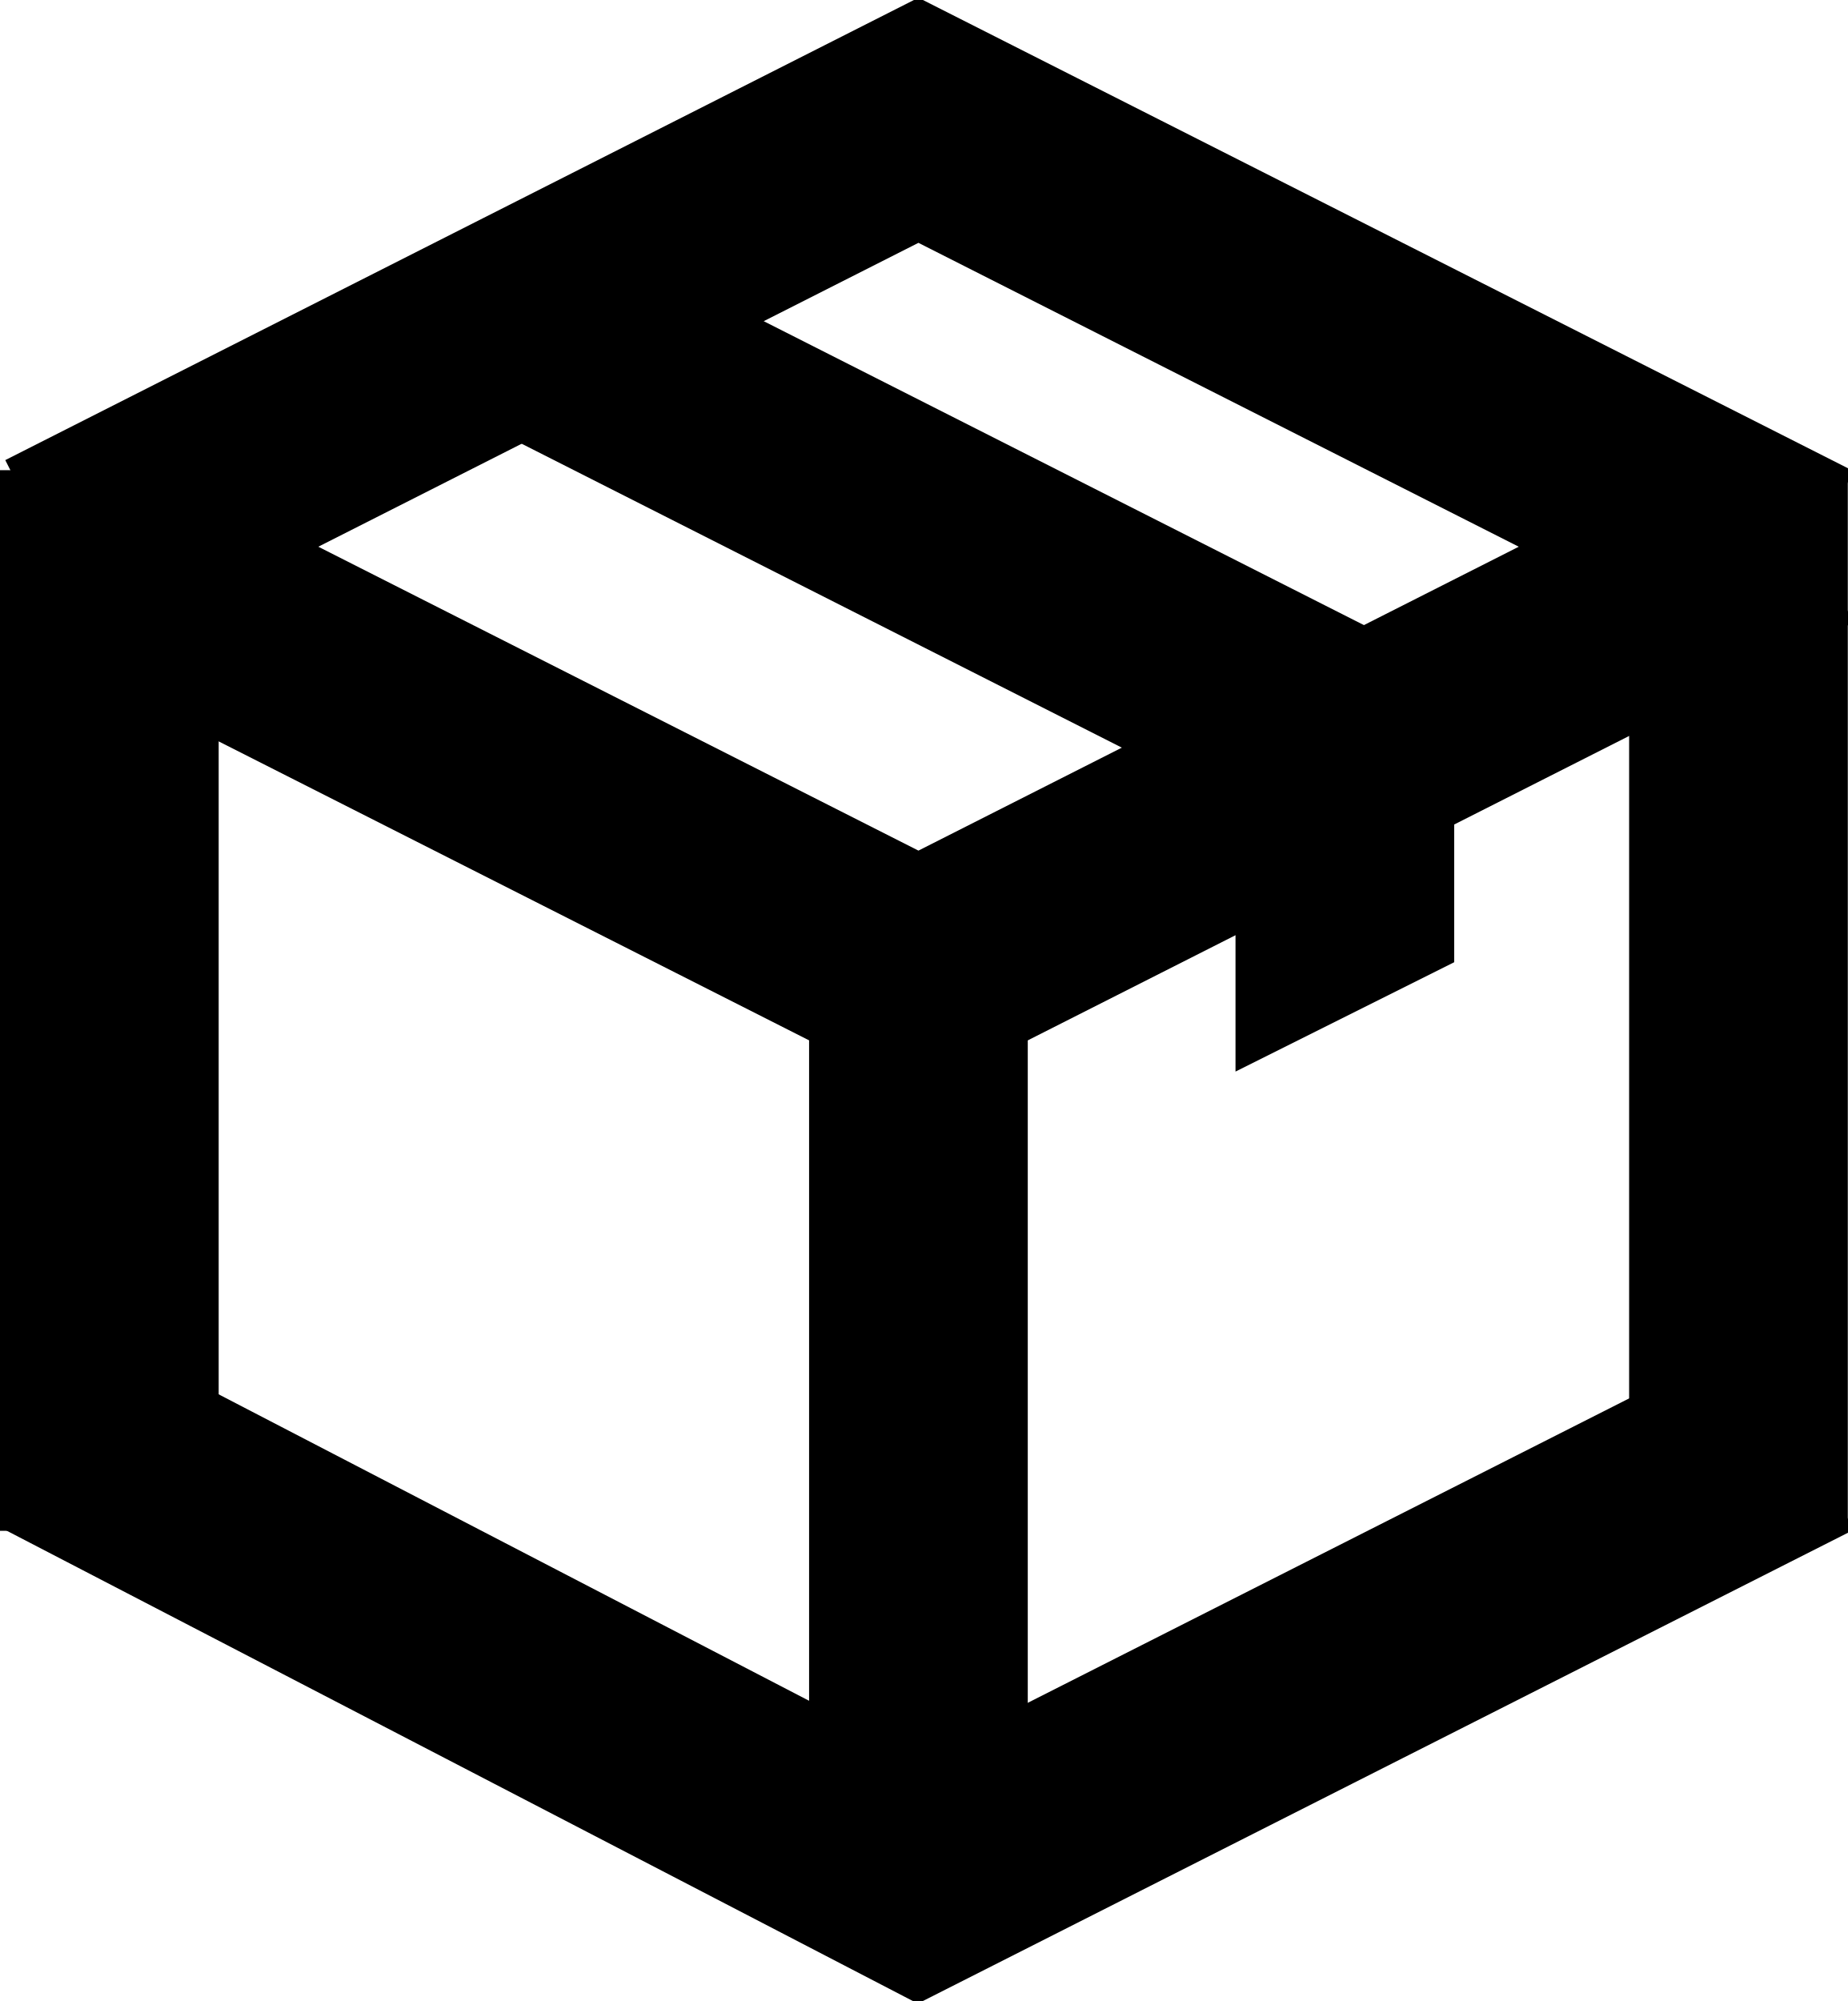
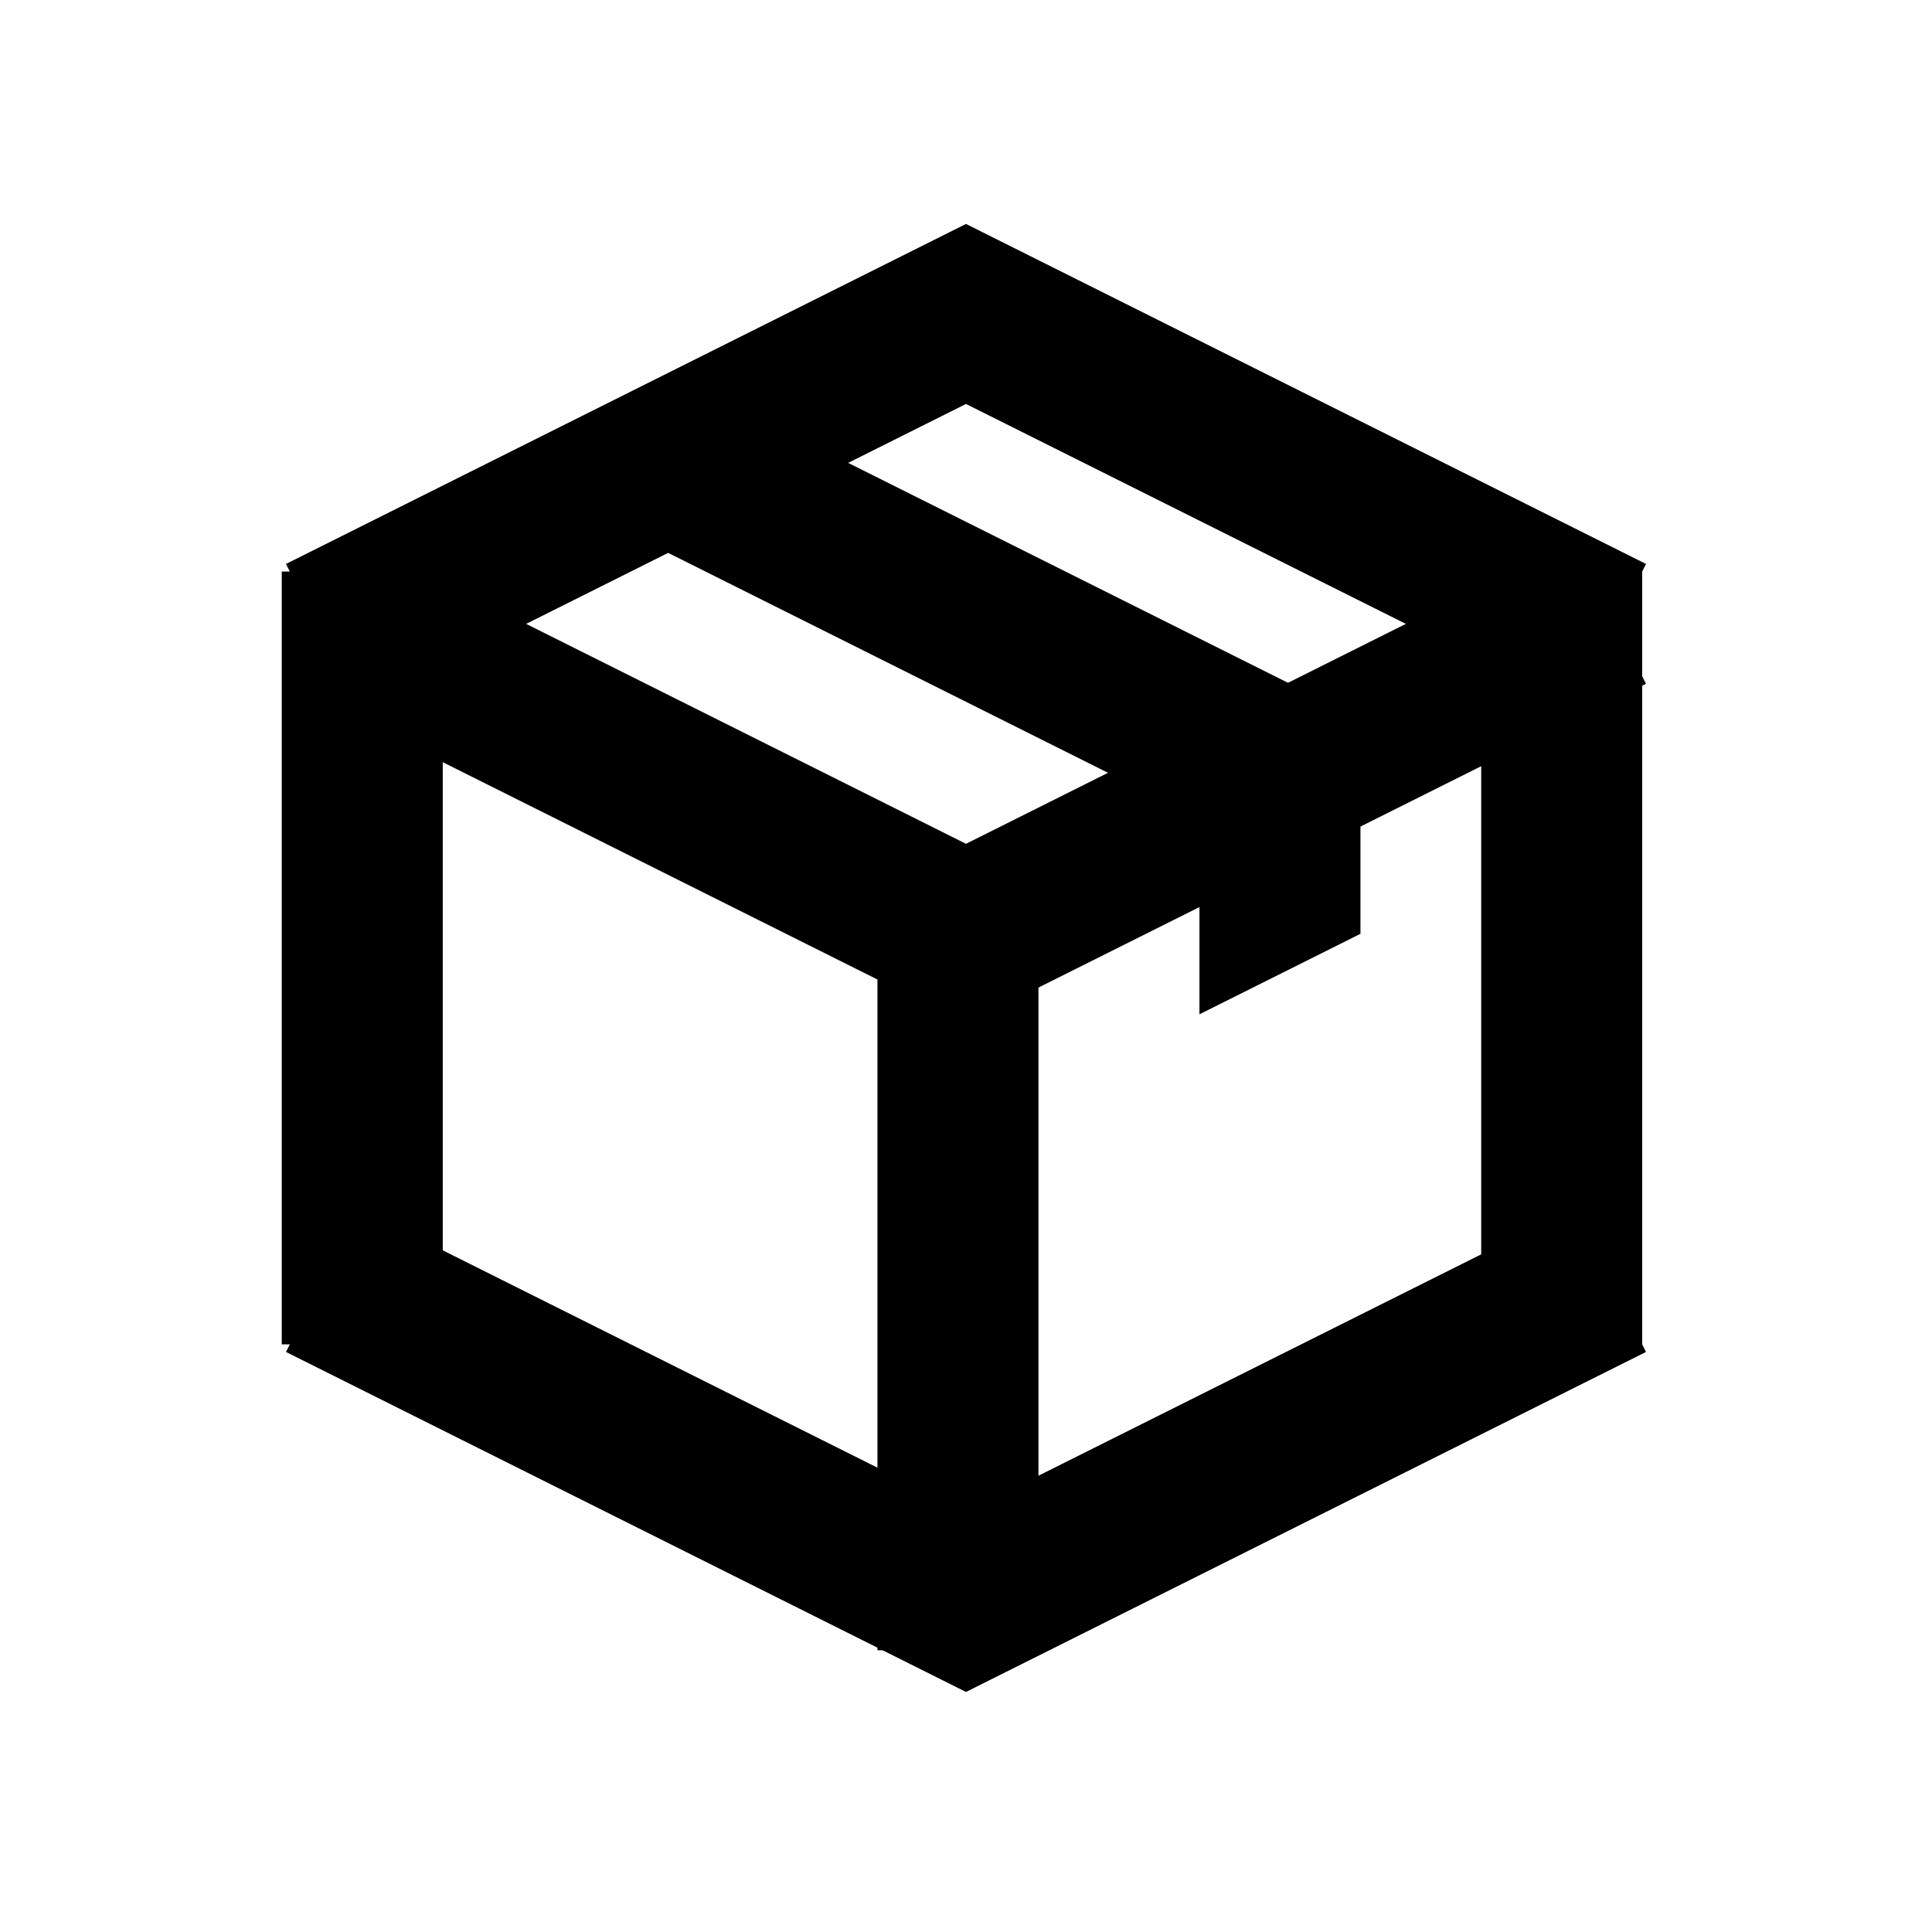
- <svg xmlns="http://www.w3.org/2000/svg" id="레이어_1" data-name="레이어 1" viewBox="0 0 16.9 18.3">
+ <svg xmlns="http://www.w3.org/2000/svg" id="레이어_1" data-name="레이어 1" viewBox="0 0 24 24">
  <defs>
    <style>.cls-1{fill:none;stroke:currentColor;stroke-miterlimit:10;stroke-width:2px;}</style>
  </defs>
-   <polyline class="cls-1" points="16.5 5.2 8.4 1.1 0.5 5.1" />
-   <polyline class="cls-1" points="16.5 13.1 8.4 17.2 0.5 13.1" />
-   <polyline class="cls-1" points="16.5 4.8 8.4 8.9 0.5 4.9" />
-   <line class="cls-1" x1="1" y1="4.3" x2="1" y2="14" />
-   <line class="cls-1" x1="15.9" y1="4.3" x2="15.9" y2="14" />
-   <line class="cls-1" x1="8.4" y1="8.1" x2="8.4" y2="17.7" />
-   <line class="cls-1" x1="12.4" y1="6.8" x2="4.5" y2="2.8" />
-   <polygon points="13.3 7 11.3 7 11.3 9.8 13.3 8.8 13.3 7" fill="currentColor" />
+   <polyline class="cls-1" points="20 7.9 12 3.9 4 7.9" />
+   <polyline class="cls-1" points="20 15.9 12 19.9 4 15.9" />
+   <polyline class="cls-1" points="20 7.6 12 11.6 4 7.6" />
+   <line class="cls-1" x1="4.5" y1="7.1" x2="4.5" y2="16.7" />
+   <line class="cls-1" x1="19.4" y1="7" x2="19.4" y2="16.7" />
+   <line class="cls-1" x1="11.9" y1="10.9" x2="11.9" y2="20.5" />
+   <line class="cls-1" x1="16" y1="9.6" x2="8" y2="5.6" />
+   <polygon points="16.9 9.8 14.9 9.8 14.9 12.6 16.9 11.6 16.9 9.8" />
</svg>
